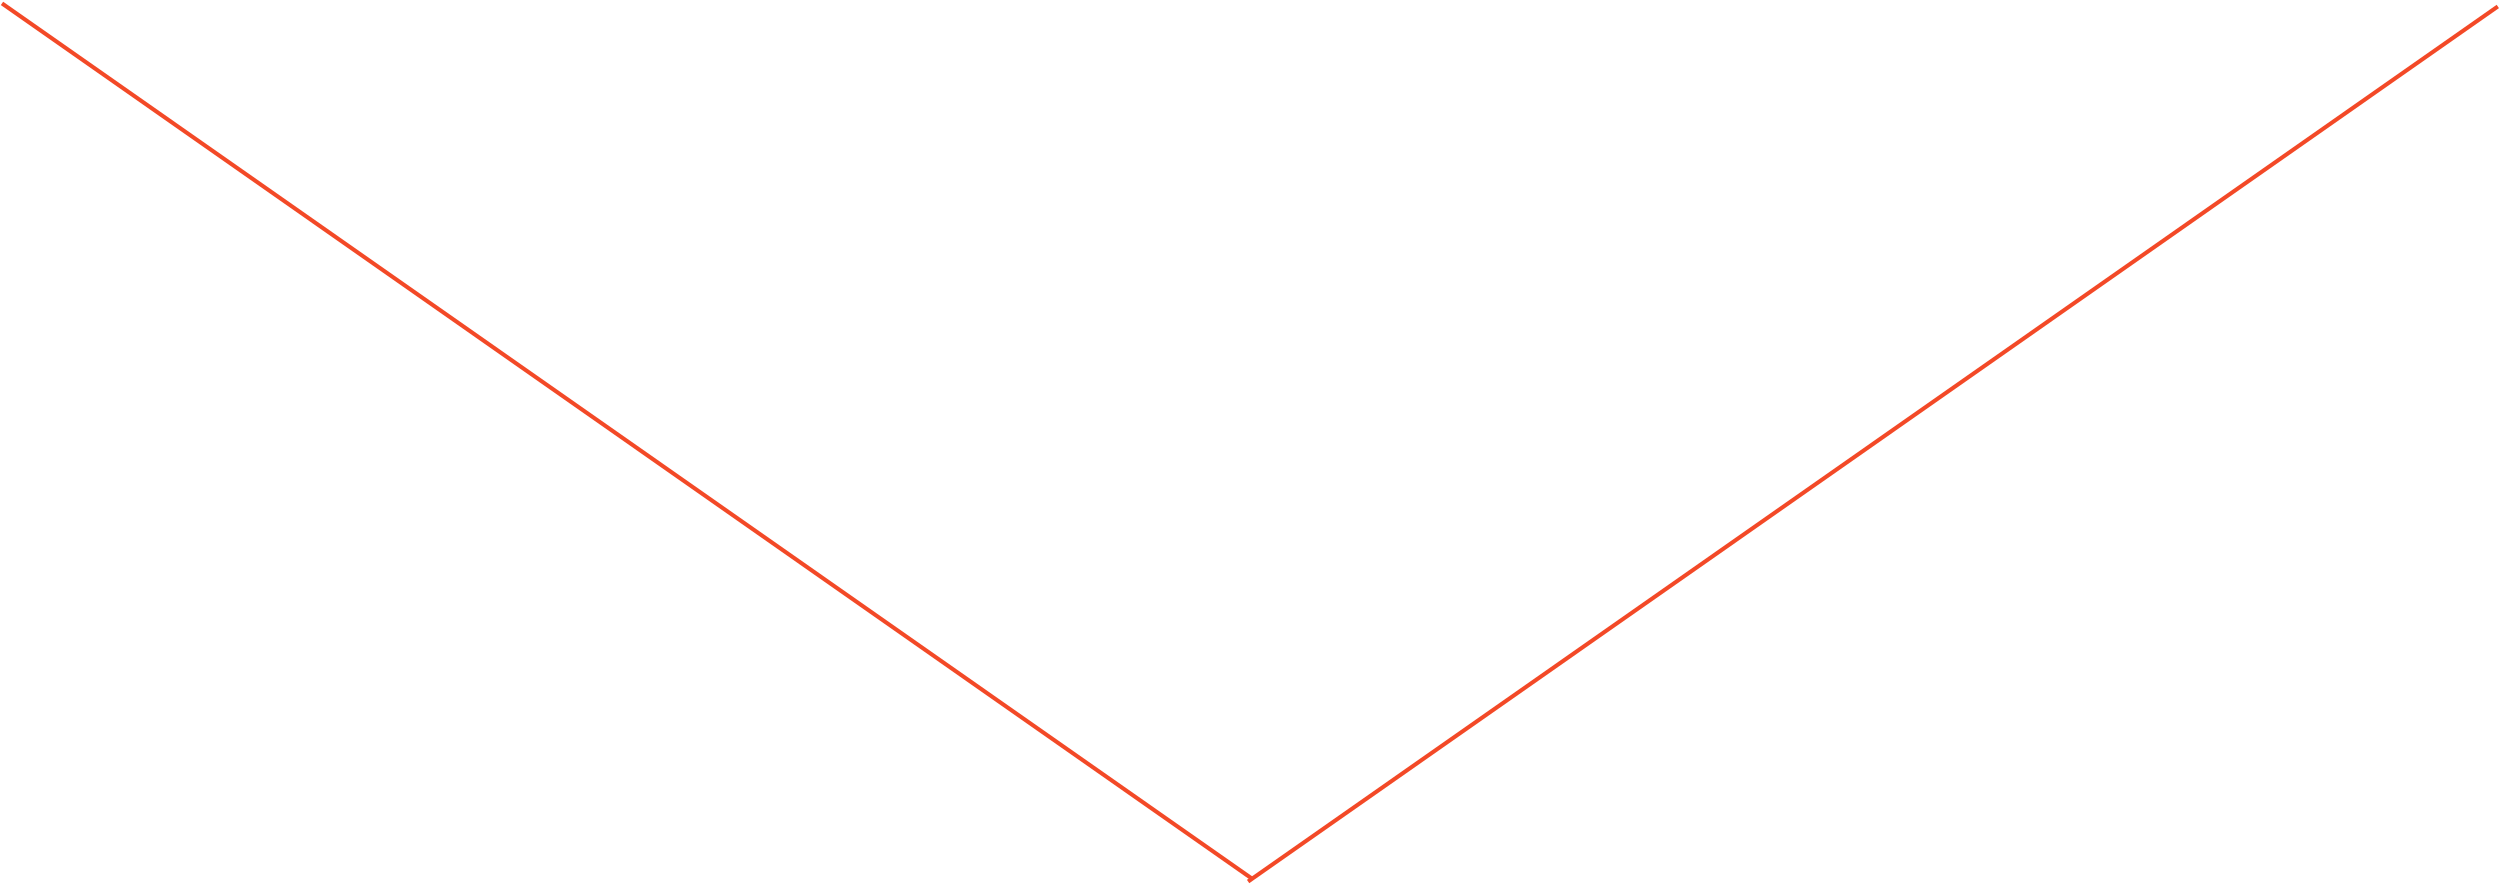
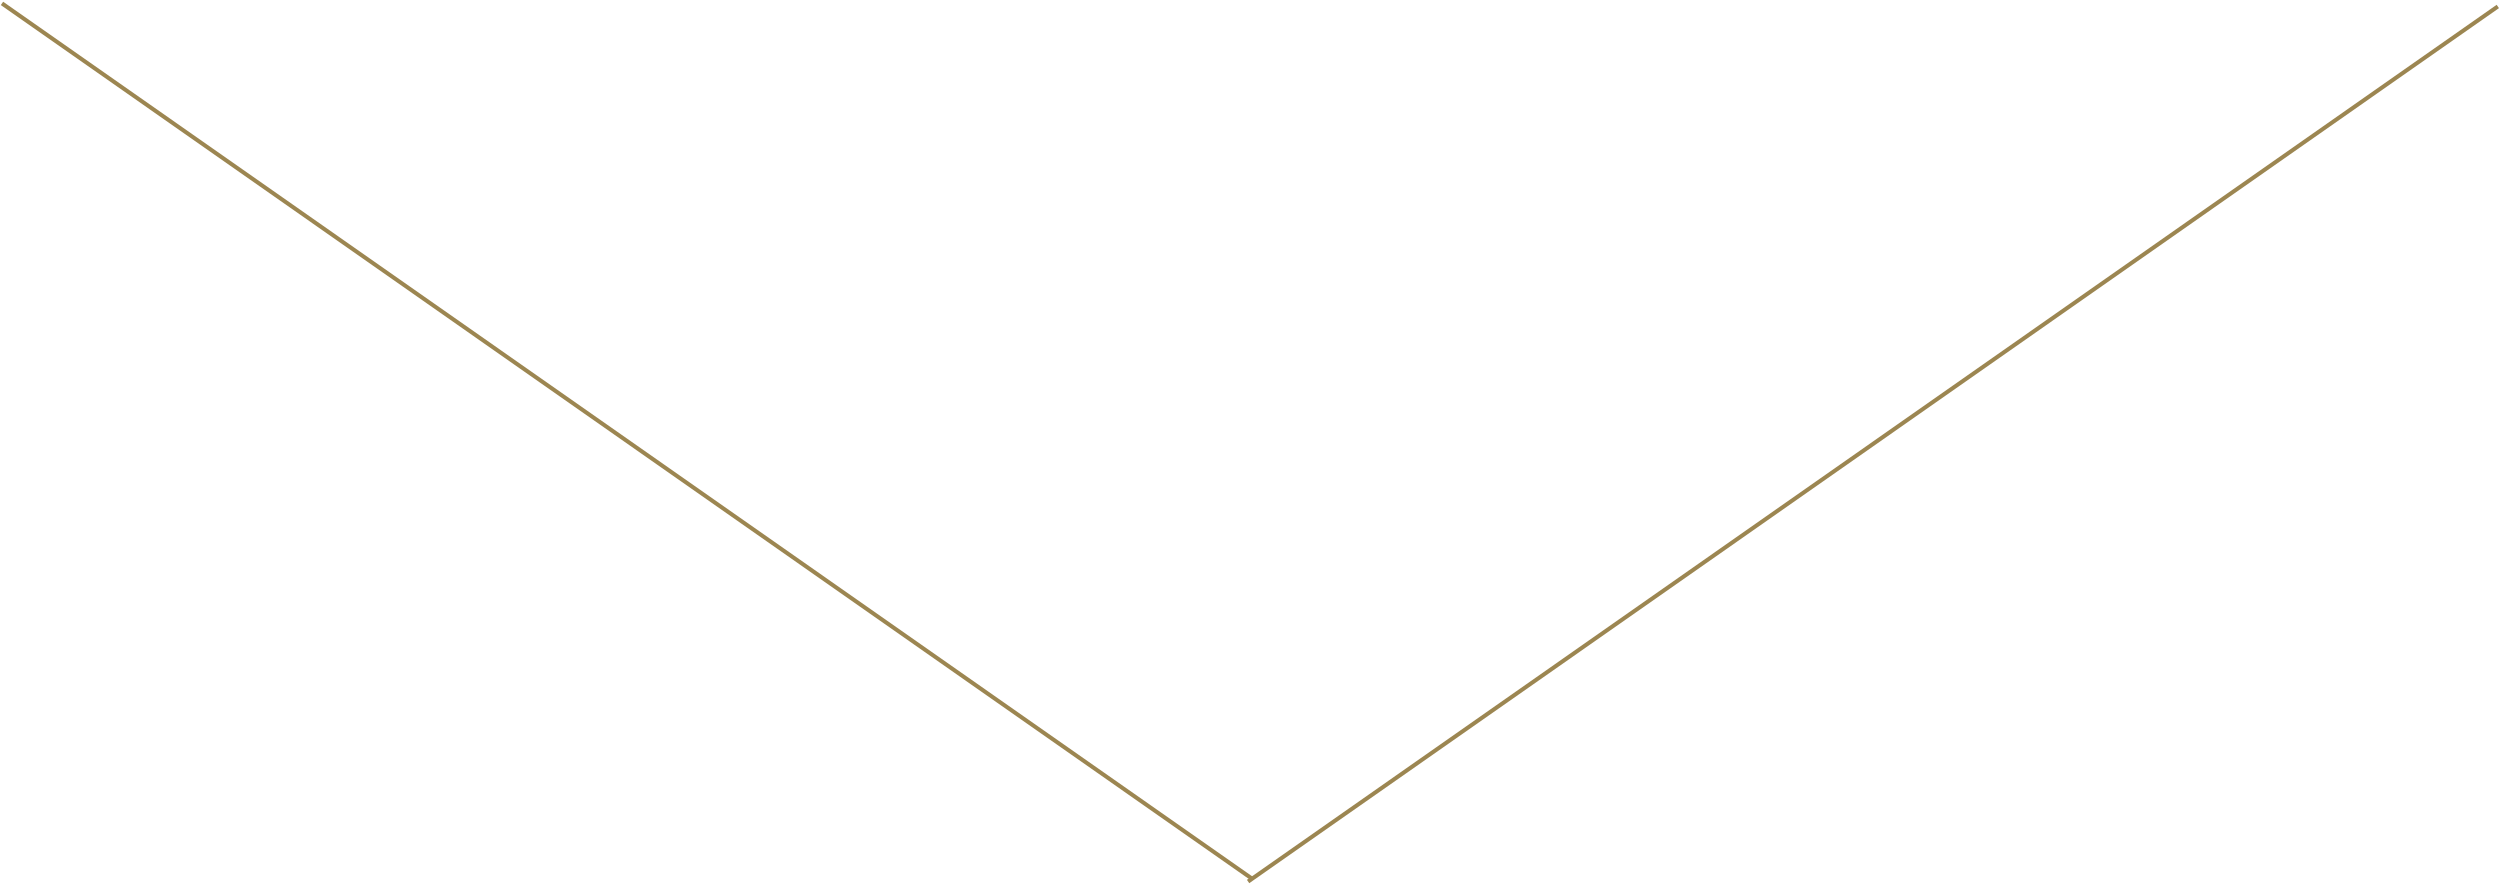
<svg xmlns="http://www.w3.org/2000/svg" width="1229" height="435" viewBox="0 0 1229 435" fill="none">
-   <line x1="0.976" y1="1.674" x2="615.34" y2="431.856" stroke="#F34927" stroke-width="2" />
-   <line x1="1227.92" y1="3.174" x2="613.56" y2="433.356" stroke="#F34927" stroke-width="2" />
+   <line x1="0.976" y1="1.674" x2="615.34" y2="431.856" stroke="#9C8651" stroke-width="2" />
+   <line x1="1227.92" y1="3.174" x2="613.56" y2="433.356" stroke="#9C8651" stroke-width="2" />
</svg>
